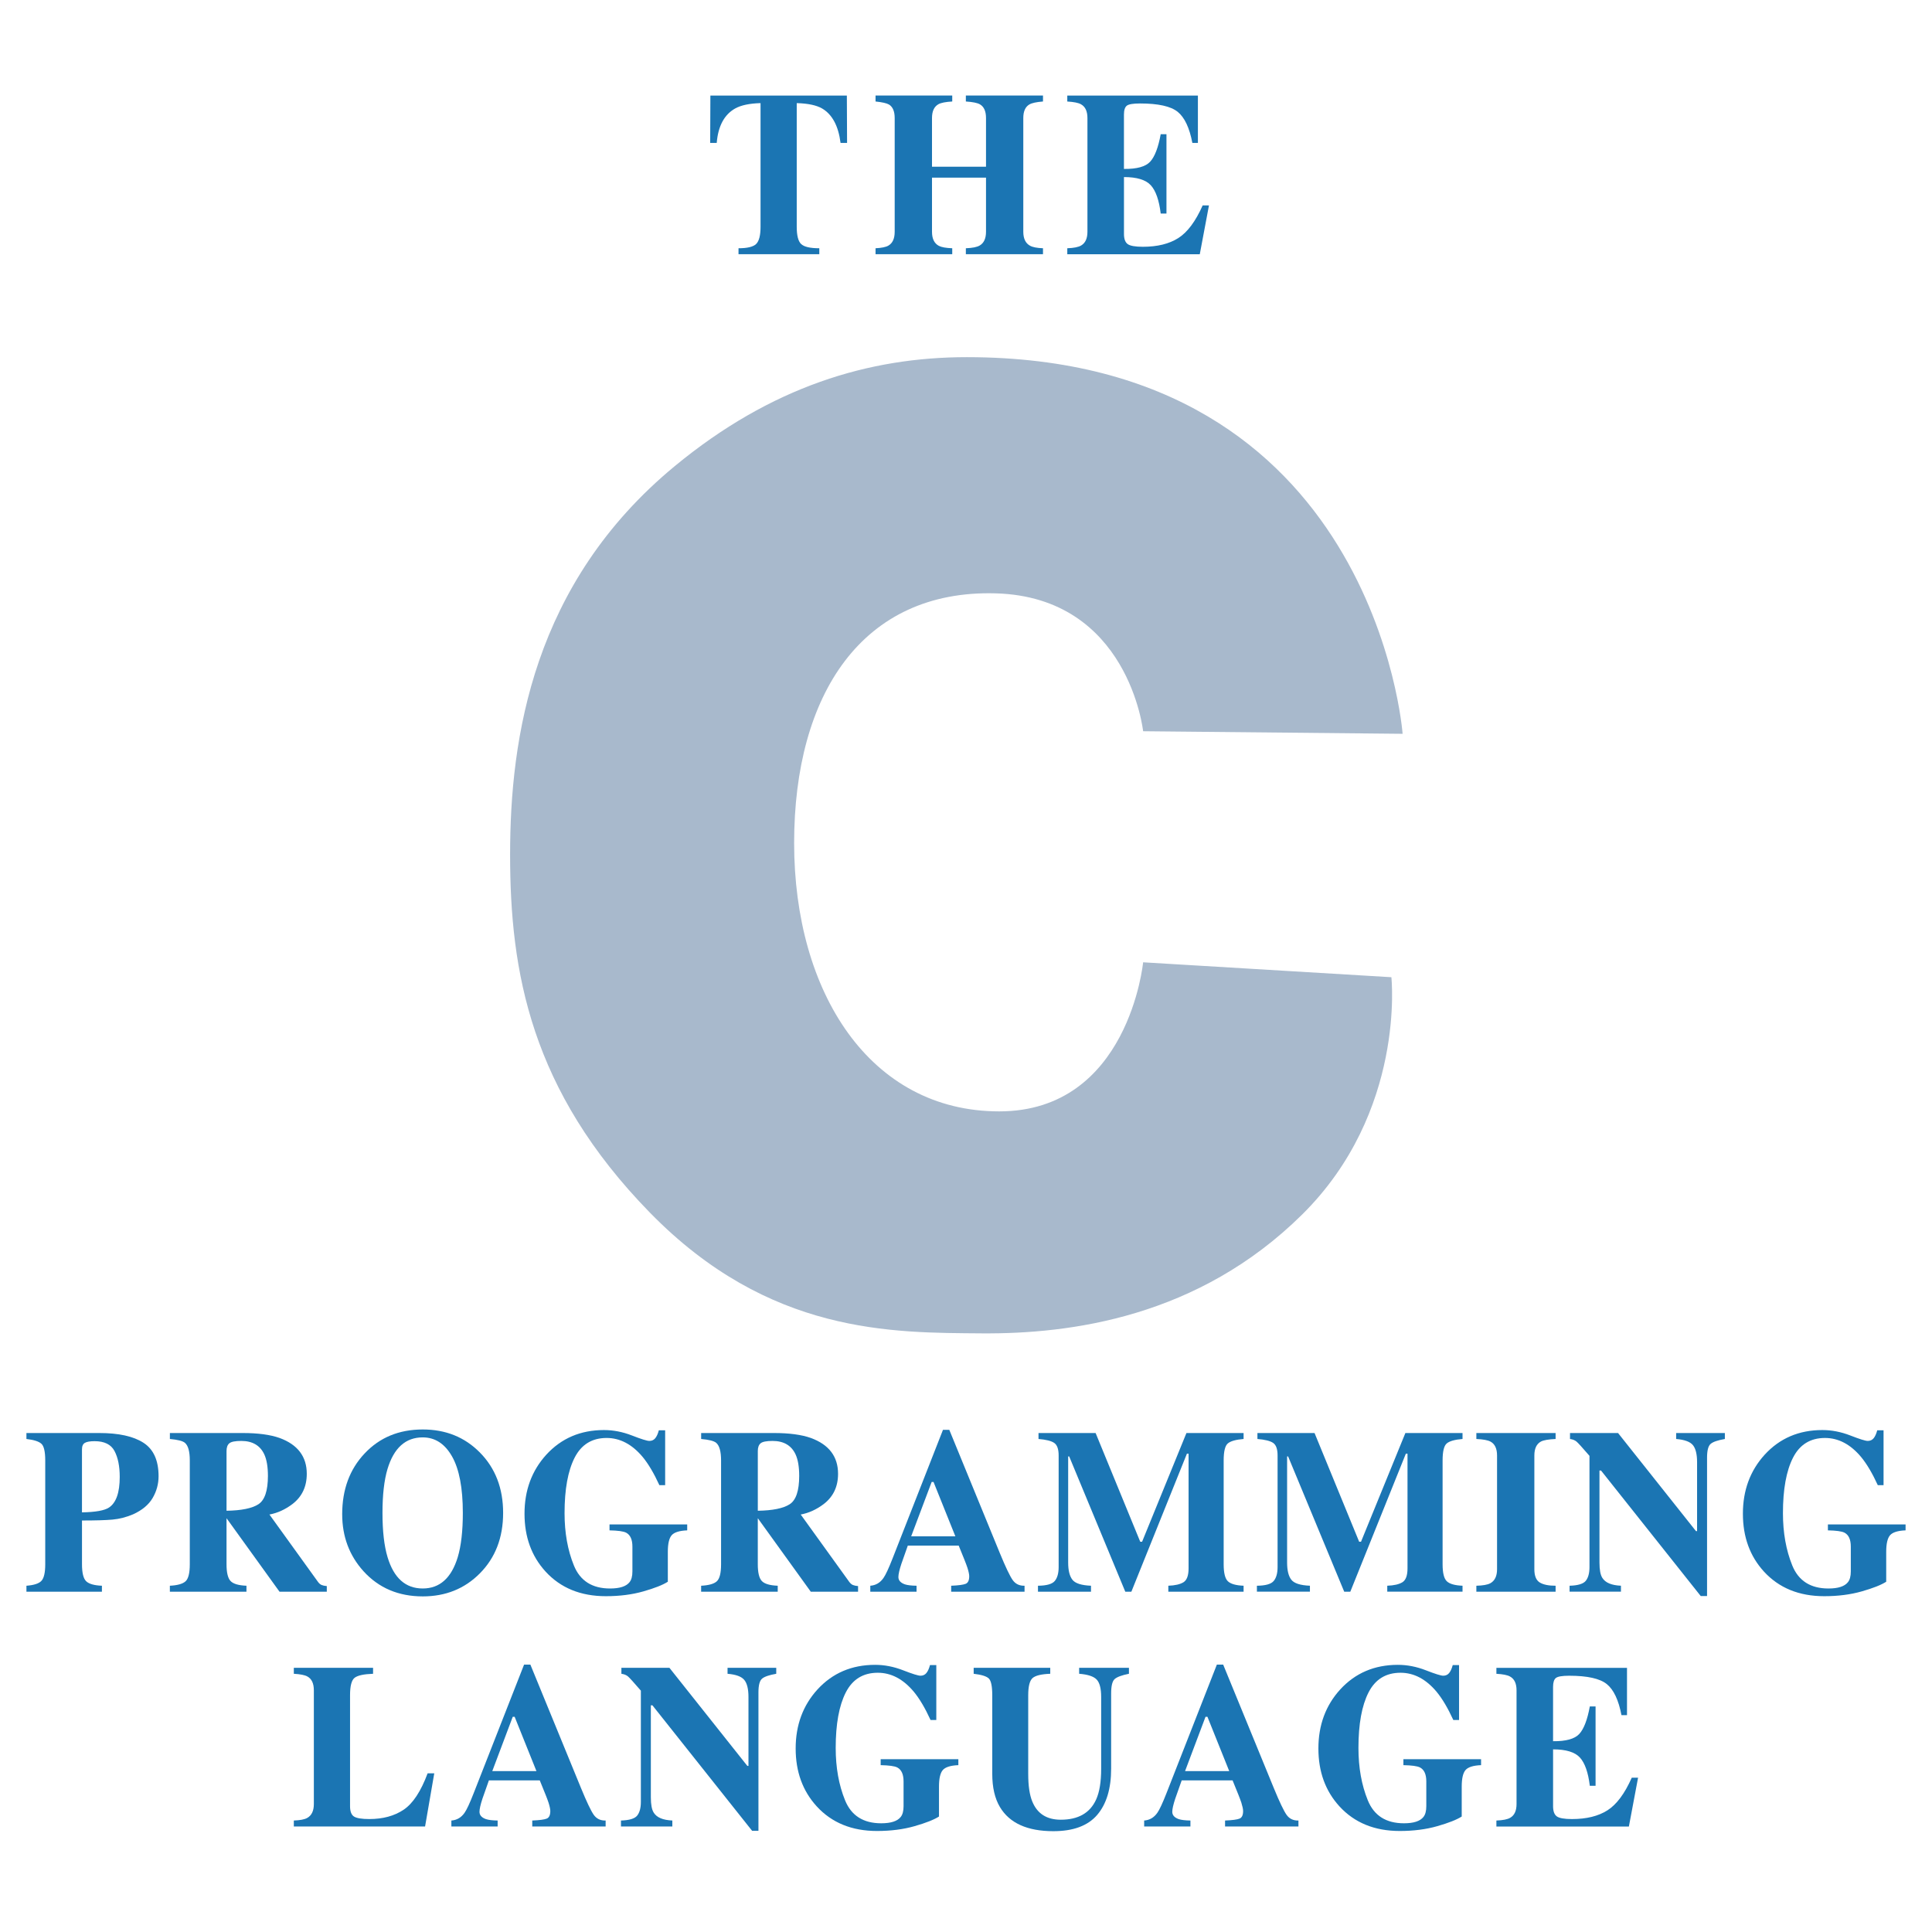
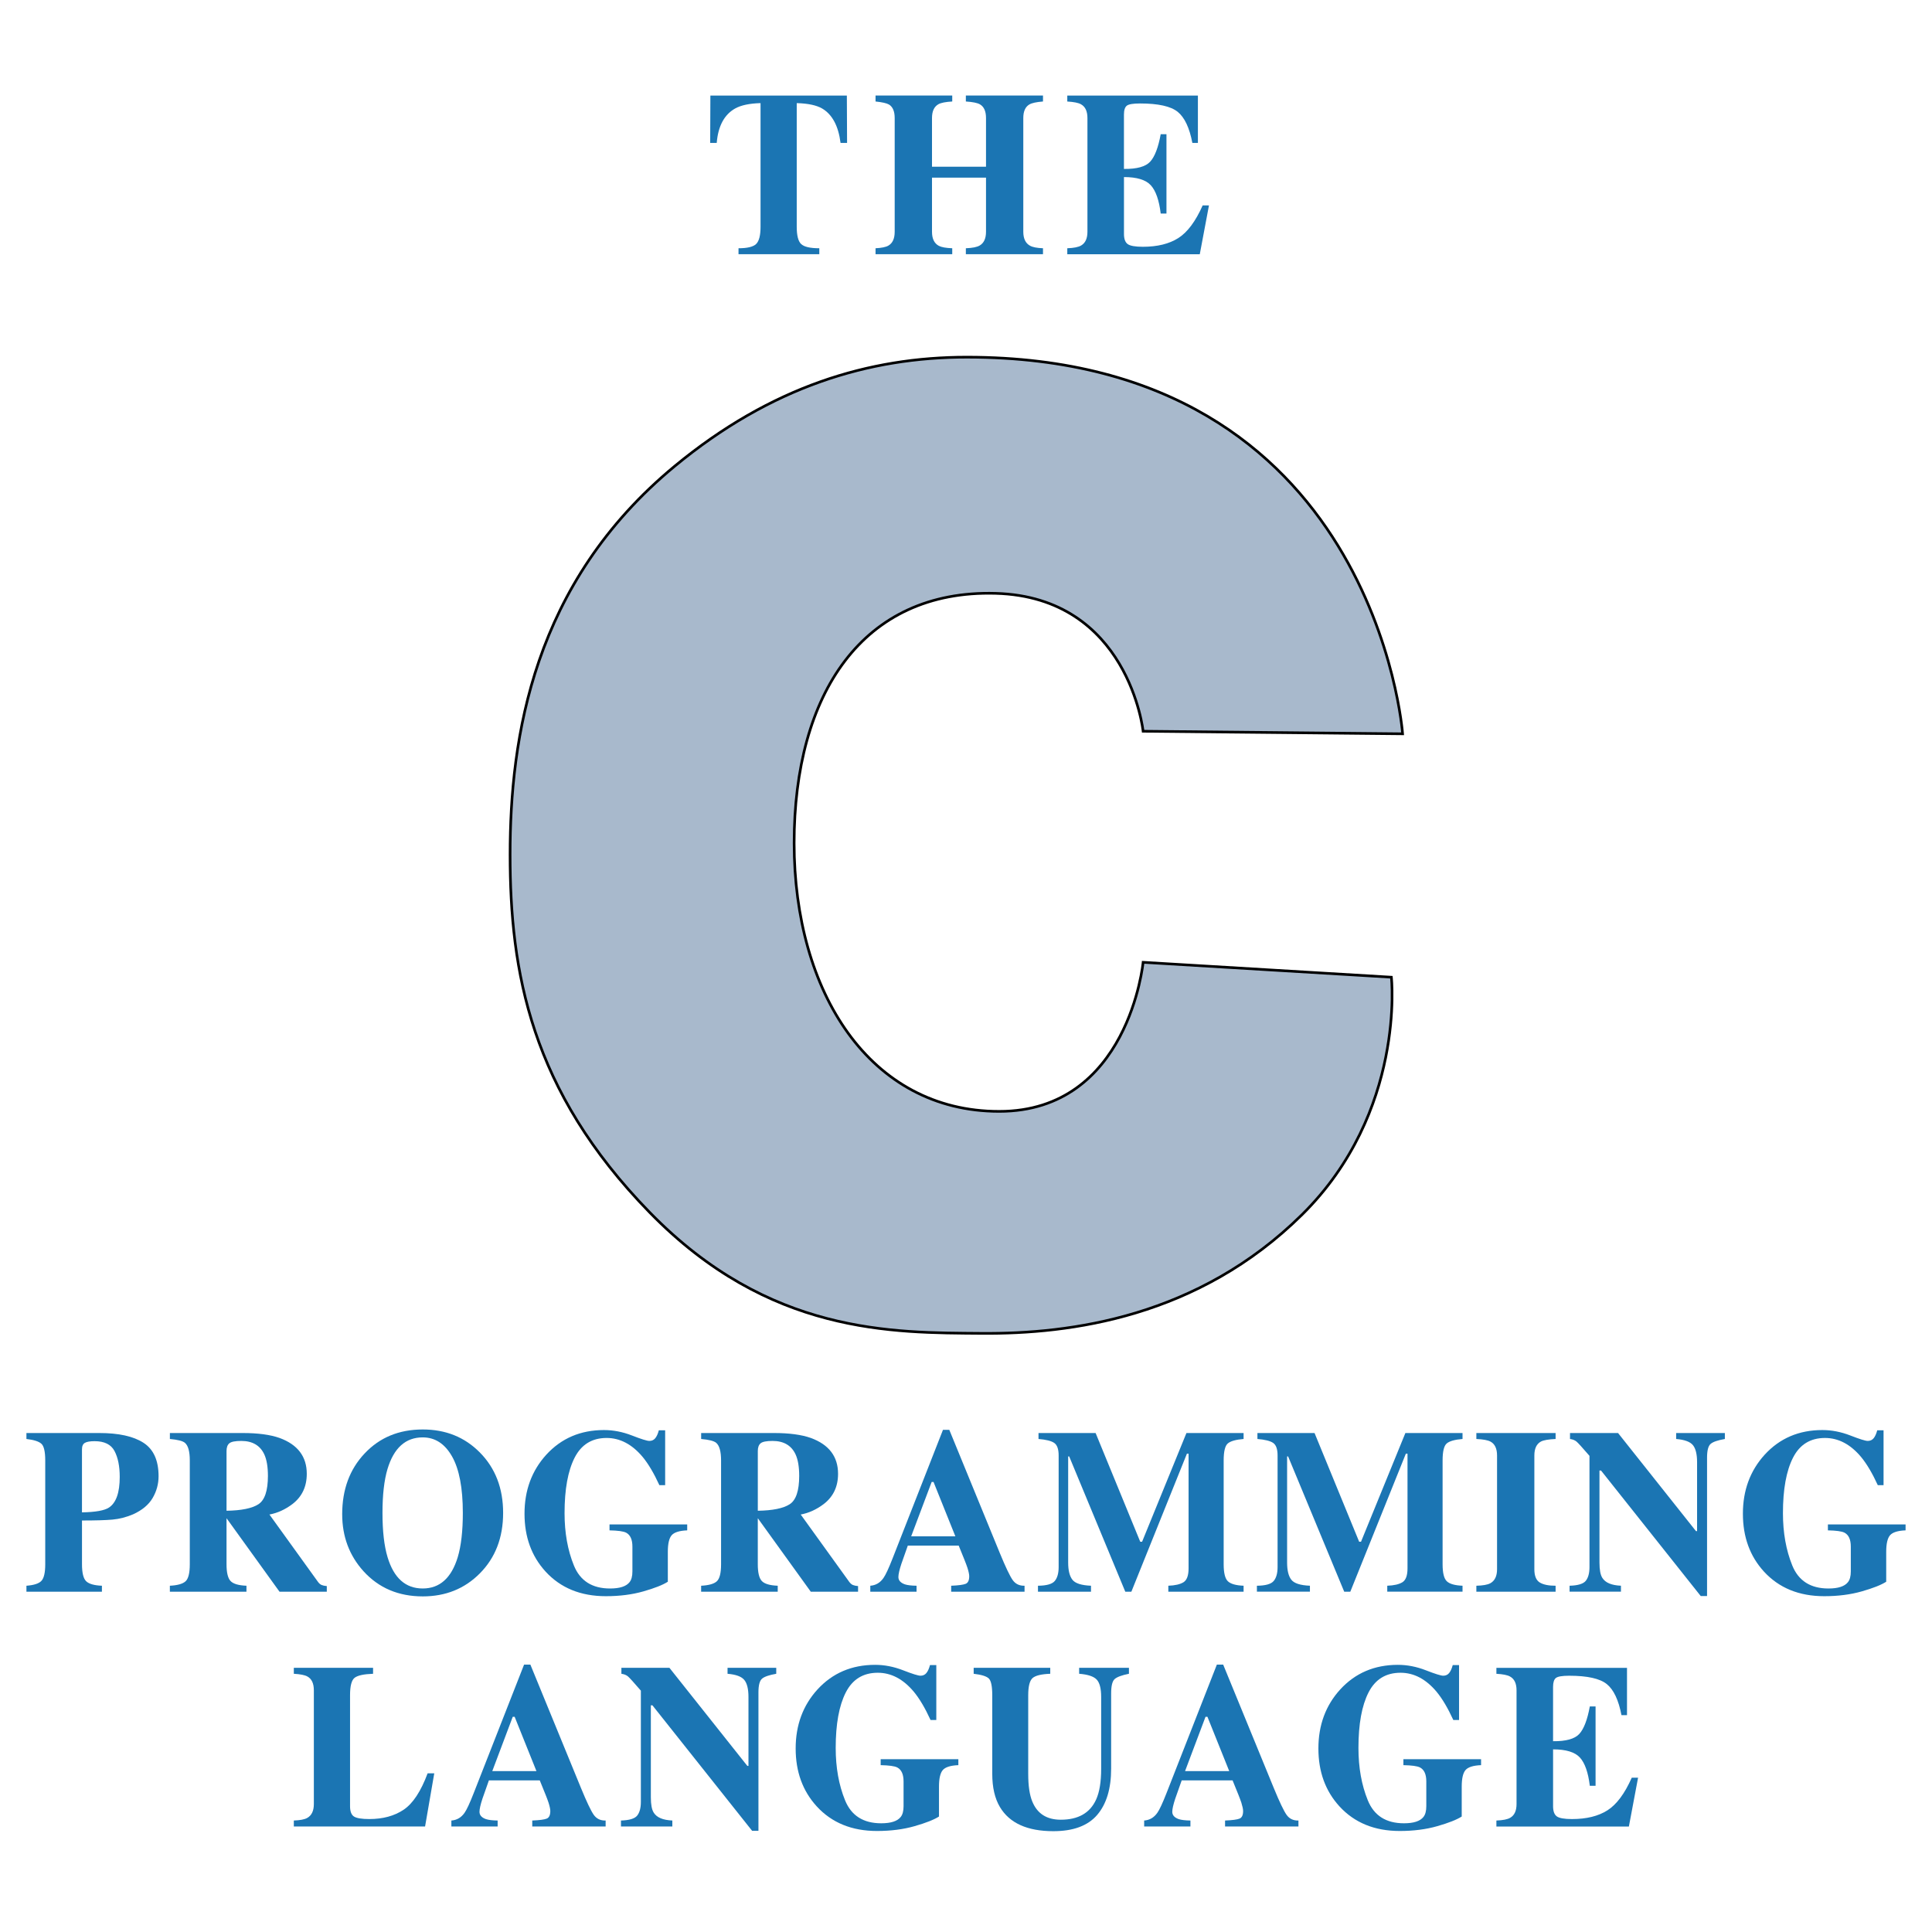
<svg xmlns="http://www.w3.org/2000/svg" version="1.1" id="Layer_1" x="0px" y="0px" width="776" height="776" viewBox="0 50 731.177 578.866" enable-background="new 0 0 1000 1405.488" xml:space="preserve">
  <defs id="defs185" />
-   <path d="m 432.623,250.586 c 0,0 -5.446,-50.776 -55.826,-52.186 -50.38,-1.41 -76.254,38.082 -76.254,94.499 0,56.417 28.595,101.553 77.614,101.553 49.02,0 54.466,-56.417 54.466,-56.417 l 93.953,5.641 c 0,0 5.532,50.954 -33.784,89.829 -39.317,38.872 -87.575,45.223 -121.276,44.959 -33.701,-0.269 -80.427,0.528 -125.613,-45.752 -45.186,-46.28 -52.854,-91.239 -52.854,-135.403 0,-44.166 8.569,-102.673 62.296,-147.04 36.514,-30.148 73.529,-41.256 110.55,-41.256 154.551,0 164.931,142.544 164.931,142.544 l -98.203,-0.971 z" id="path3" style="fill:#a8b9cc" />
+   <path stroke="black" d="m 432.623,250.586 c 0,0 -5.446,-50.776 -55.826,-52.186 -50.38,-1.41 -76.254,38.082 -76.254,94.499 0,56.417 28.595,101.553 77.614,101.553 49.02,0 54.466,-56.417 54.466,-56.417 l 93.953,5.641 c 0,0 5.532,50.954 -33.784,89.829 -39.317,38.872 -87.575,45.223 -121.276,44.959 -33.701,-0.269 -80.427,0.528 -125.613,-45.752 -45.186,-46.28 -52.854,-91.239 -52.854,-135.403 0,-44.166 8.569,-102.673 62.296,-147.04 36.514,-30.148 73.529,-41.256 110.55,-41.256 154.551,0 164.931,142.544 164.931,142.544 l -98.203,-0.971 z" id="path3" style="fill:#a8b9cc" />
  <g id="g5" transform="translate(-132.125,-197.583)">
    <g id="g7">
      <path d="m 400.974,207.588 h 51.648 l 0.083,17.922 h -2.469 c -0.805,-6.41 -3.127,-10.749 -6.954,-13.013 -2.146,-1.248 -5.357,-1.93 -9.629,-2.042 v 46.806 c 0,3.272 0.55,5.442 1.655,6.512 1.101,1.07 3.399,1.607 6.89,1.607 v 2.256 H 411.62 v -2.256 c 3.351,0 5.578,-0.542 6.686,-1.628 1.101,-1.083 1.651,-3.248 1.651,-6.492 v -46.806 c -4.185,0.112 -7.4,0.794 -9.63,2.042 -4.105,2.318 -6.423,6.657 -6.953,13.013 h -2.473 l 0.073,-17.921 z" id="path9" style="fill:#1b75b3" />
      <path d="m 463.48,265.381 c 2.291,-0.111 3.91,-0.446 4.858,-0.996 1.597,-0.93 2.387,-2.678 2.387,-5.252 v -43.042 c 0,-2.5 -0.714,-4.194 -2.13,-5.087 -0.87,-0.516 -2.573,-0.904 -5.115,-1.165 v -2.256 h 29.025 v 2.256 c -2.509,0.144 -4.26,0.491 -5.233,1.033 -1.62,0.917 -2.426,2.657 -2.426,5.214 v 18.438 h 20.44 v -18.438 c 0,-2.557 -0.77,-4.281 -2.306,-5.172 -0.948,-0.546 -2.721,-0.906 -5.321,-1.075 v -2.256 h 29.193 v 2.256 c -2.51,0.198 -4.229,0.574 -5.15,1.119 -1.54,0.897 -2.303,2.604 -2.303,5.132 v 43.042 c 0,2.599 0.852,4.363 2.554,5.293 0.975,0.549 2.613,0.868 4.899,0.955 v 2.256 h -29.193 v -2.256 c 2.457,-0.087 4.205,-0.434 5.238,-1.042 1.591,-0.925 2.389,-2.661 2.389,-5.202 v -20.479 h -20.44 v 20.479 c 0,2.632 0.861,4.409 2.593,5.334 1.006,0.521 2.697,0.826 5.066,0.909 v 2.256 H 463.48 v -2.254 z" id="path11" style="fill:#1b75b3" />
      <path d="m 536.045,267.638 v -2.256 c 2.461,-0.087 4.205,-0.434 5.236,-1.042 1.594,-0.925 2.391,-2.661 2.391,-5.202 v -43.042 c 0,-2.587 -0.825,-4.322 -2.468,-5.215 -0.95,-0.541 -2.669,-0.889 -5.159,-1.033 v -2.251 h 49.431 v 17.917 h -2.095 c -1.092,-5.727 -2.939,-9.648 -5.549,-11.76 -2.612,-2.112 -7.364,-3.169 -14.262,-3.169 -2.624,0 -4.291,0.284 -5.006,0.847 -0.711,0.566 -1.074,1.686 -1.074,3.363 v 20.566 c 4.888,0.058 8.202,-0.859 9.936,-2.756 1.729,-1.888 3.058,-5.355 3.975,-10.393 h 2.179 v 30.029 h -2.18 c -0.609,-5.062 -1.862,-8.628 -3.744,-10.698 -1.889,-2.066 -5.274,-3.103 -10.157,-3.103 v 21.52 c 0,1.88 0.466,3.162 1.403,3.842 0.934,0.682 2.857,1.021 5.762,1.021 5.472,0 9.94,-1.1 13.399,-3.298 3.462,-2.194 6.538,-6.318 9.22,-12.363 h 2.384 l -3.478,18.483 h -50.145 v -0.007 z" id="path13" style="fill:#1b75b3" />
    </g>
  </g>
  <g id="g15" transform="translate(-132.125,-197.583)">
    <g id="g17">
      <path d="m 142.125,771.558 c 2.816,-0.203 4.715,-0.814 5.672,-1.843 0.966,-1.025 1.449,-3.116 1.449,-6.273 v -39.306 c 0,-3.338 -0.491,-5.446 -1.469,-6.322 -0.977,-0.88 -2.864,-1.479 -5.652,-1.793 v -2.257 h 27.601 c 7.316,0 12.882,1.231 16.691,3.686 3.818,2.463 5.721,6.686 5.721,12.67 0,2.925 -0.746,5.665 -2.238,8.223 -1.496,2.558 -3.958,4.619 -7.396,6.182 -2.597,1.099 -5.19,1.768 -7.787,2 -2.601,0.235 -6.451,0.347 -11.561,0.347 v 16.57 c 0,3.272 0.53,5.413 1.592,6.425 1.061,1.013 3.043,1.579 5.948,1.691 v 2.256 h -28.567 v -2.256 h -0.004 z m 31.247,-29.591 c 2.708,-1.793 4.065,-5.657 4.065,-11.578 0,-4.05 -0.659,-7.323 -1.971,-9.811 -1.312,-2.487 -3.83,-3.727 -7.54,-3.727 -1.704,0 -2.928,0.207 -3.666,0.628 -0.742,0.422 -1.109,1.235 -1.109,2.447 v 23.867 c 5.11,-0.09 8.517,-0.698 10.221,-1.826 z" id="path19" style="fill:#1b75b3" />
      <path d="m 196.414,771.558 c 2.904,-0.145 4.887,-0.711 5.949,-1.691 1.06,-0.983 1.591,-3.123 1.591,-6.425 v -39.306 c 0,-3.425 -0.626,-5.652 -1.883,-6.694 -0.838,-0.686 -2.725,-1.161 -5.653,-1.421 v -2.257 h 27.602 c 5.724,0 10.359,0.62 13.906,1.868 6.869,2.512 10.3,7.041 10.3,13.578 0,4.831 -1.795,8.636 -5.394,11.413 -2.748,2.083 -5.665,3.414 -8.736,3.988 l 18.235,25.297 c 0.471,0.694 0.974,1.145 1.504,1.367 0.53,0.215 1.188,0.356 1.97,0.414 v 2.124 h -17.899 l -20.014,-27.764 h -0.036 v 17.393 c 0,3.124 0.502,5.231 1.508,6.313 1.005,1.086 3.016,1.686 6.032,1.802 v 2.256 H 196.41 v -2.256 h 0.004 z m 33.485,-30.826 c 2.414,-1.542 3.623,-5.128 3.623,-10.74 0,-3.438 -0.462,-6.161 -1.38,-8.157 -1.592,-3.385 -4.496,-5.079 -8.713,-5.079 -2.294,0 -3.793,0.298 -4.507,0.893 -0.711,0.599 -1.065,1.57 -1.065,2.925 v 22.607 c 5.616,-0.086 9.629,-0.904 12.042,-2.449 z" id="path21" style="fill:#1b75b3" />
      <path d="m 313.697,721.095 c 5.892,5.934 8.84,13.57 8.84,22.909 0,9.347 -2.944,16.983 -8.84,22.909 -5.753,5.785 -12.941,8.678 -21.574,8.678 -9.155,0 -16.631,-3.166 -22.407,-9.5 -5.39,-5.958 -8.086,-13.157 -8.086,-21.604 0,-9.314 2.821,-16.971 8.461,-22.955 5.697,-6.074 13.037,-9.111 22.032,-9.111 8.657,-0.003 15.85,2.889 21.574,8.674 z m -8.337,39.661 c 1.28,-4.281 1.926,-9.868 1.926,-16.752 0,-9.455 -1.36,-16.587 -4.089,-21.388 -2.729,-4.806 -6.422,-7.202 -11.093,-7.202 -6.487,0 -10.935,4 -13.341,12.02 -1.26,4.248 -1.886,9.777 -1.886,16.57 0,6.917 0.642,12.496 1.926,16.752 2.378,7.892 6.81,11.842 13.296,11.842 6.439,0.001 10.855,-3.95 13.261,-11.842 z" id="path23" style="fill:#1b75b3" />
      <path d="m 338.877,721.963 c 5.701,-6.215 12.969,-9.326 21.821,-9.326 3.546,0 7.081,0.69 10.599,2.062 3.515,1.371 5.708,2.053 6.574,2.053 0.926,0 1.664,-0.326 2.218,-0.992 0.555,-0.666 1.021,-1.677 1.38,-3.036 h 2.386 v 20.78 h -2.179 c -2.066,-4.508 -4.172,-8.07 -6.323,-10.673 -4.016,-4.801 -8.572,-7.198 -13.654,-7.198 -5.529,0 -9.562,2.487 -12.104,7.463 -2.541,4.979 -3.81,11.975 -3.81,21 0,7.405 1.177,14.013 3.538,19.81 2.357,5.797 6.918,8.698 13.679,8.698 3.659,0 6.116,-0.794 7.373,-2.385 0.726,-0.893 1.089,-2.256 1.089,-4.074 v -9.376 c 0,-2.694 -0.793,-4.454 -2.385,-5.297 -1.033,-0.521 -3.128,-0.806 -6.279,-0.869 v -2.251 h 29.401 v 2.251 c -2.96,0.116 -4.923,0.74 -5.884,1.852 -0.962,1.112 -1.449,3.203 -1.449,6.264 v 11.327 c -1.899,1.214 -4.97,2.426 -9.214,3.641 -4.245,1.214 -8.992,1.83 -14.242,1.83 -9.518,0 -17.13,-3.111 -22.826,-9.33 -5.306,-5.814 -7.955,-13.108 -7.955,-21.868 -0.007,-8.86 2.745,-16.306 8.246,-22.356 z" id="path25" style="fill:#1b75b3" />
      <path d="m 397.475,771.558 c 2.904,-0.145 4.887,-0.711 5.948,-1.691 1.064,-0.983 1.596,-3.123 1.596,-6.425 v -39.306 c 0,-3.425 -0.63,-5.652 -1.887,-6.694 -0.833,-0.686 -2.721,-1.161 -5.652,-1.421 v -2.257 h 27.602 c 5.725,0 10.36,0.62 13.906,1.868 6.87,2.512 10.304,7.041 10.304,13.578 0,4.831 -1.799,8.636 -5.397,11.413 -2.749,2.083 -5.661,3.414 -8.733,3.988 l 18.231,25.297 c 0.475,0.694 0.978,1.145 1.508,1.367 0.526,0.215 1.189,0.356 1.966,0.414 v 2.124 h -17.9 l -20.014,-27.764 h -0.036 v 17.393 c 0,3.124 0.503,5.231 1.507,6.313 1.006,1.086 3.017,1.686 6.036,1.802 v 2.256 h -28.989 v -2.256 h 0.004 z m 33.489,-30.826 c 2.414,-1.542 3.623,-5.128 3.623,-10.74 0,-3.438 -0.458,-6.161 -1.38,-8.157 -1.591,-3.385 -4.496,-5.079 -8.712,-5.079 -2.294,0 -3.79,0.298 -4.508,0.893 -0.71,0.599 -1.065,1.57 -1.065,2.925 v 22.607 c 5.612,-0.086 9.629,-0.904 12.042,-2.449 z" id="path27" style="fill:#1b75b3" />
      <path d="m 461.482,771.558 c 2.066,-0.145 3.729,-1.116 4.982,-2.91 0.81,-1.127 1.971,-3.615 3.478,-7.467 l 19.061,-48.631 h 2.387 l 19.139,46.681 c 2.155,5.235 3.759,8.612 4.823,10.136 1.061,1.513 2.569,2.248 4.52,2.19 v 2.256 h -27.769 v -2.256 c 2.796,-0.112 4.631,-0.364 5.513,-0.736 0.878,-0.38 1.316,-1.327 1.316,-2.868 0,-0.693 -0.223,-1.748 -0.667,-3.165 -0.278,-0.839 -0.657,-1.855 -1.132,-3.037 l -2.183,-5.38 h -19.26 c -1.257,3.529 -2.066,5.831 -2.43,6.896 -0.757,2.29 -1.133,3.956 -1.133,4.997 0,1.272 0.827,2.198 2.473,2.773 0.974,0.318 2.442,0.492 4.397,0.521 v 2.256 h -17.505 v -2.256 h -0.01 z m 32.205,-18.703 -8.254,-20.558 h -0.718 l -7.747,20.558 h 16.719 z" id="path29" style="fill:#1b75b3" />
      <path d="m 524.942,771.558 c 3.268,-0.029 5.39,-0.625 6.37,-1.802 0.975,-1.169 1.465,-2.925 1.465,-5.273 V 722.27 c 0,-2.414 -0.562,-4 -1.68,-4.76 -1.113,-0.765 -3.096,-1.257 -5.943,-1.492 v -2.256 h 21.61 l 16.886,41.136 h 0.71 l 16.782,-41.136 h 21.626 v 2.256 c -2.904,0.235 -4.883,0.79 -5.947,1.666 -1.062,0.876 -1.592,3.028 -1.592,6.45 v 39.306 c 0,3.272 0.53,5.413 1.592,6.425 1.064,1.013 3.043,1.578 5.947,1.69 v 2.256 h -28.482 v -2.256 c 2.54,-0.087 4.451,-0.529 5.74,-1.318 1.276,-0.798 1.923,-2.542 1.923,-5.231 v -43.43 h -0.626 l -21.024,52.239 h -2.301 l -21.234,-51.198 h -0.384 v 40.177 c 0,2.959 0.536,5.128 1.6,6.492 1.057,1.368 3.403,2.124 7.037,2.269 v 2.256 h -20.065 v -2.252 h -0.01 z" id="path31" style="fill:#1b75b3" />
      <path d="m 607.8,771.558 c 3.267,-0.029 5.388,-0.625 6.365,-1.802 0.978,-1.169 1.469,-2.925 1.469,-5.273 V 722.27 c 0,-2.414 -0.562,-4 -1.676,-4.76 -1.12,-0.765 -3.104,-1.257 -5.952,-1.492 v -2.256 h 21.615 l 16.881,41.136 h 0.71 L 664,713.761 h 21.626 v 2.256 c -2.905,0.235 -4.888,0.79 -5.948,1.666 -1.062,0.876 -1.594,3.028 -1.594,6.45 v 39.306 c 0,3.272 0.532,5.413 1.594,6.425 1.061,1.013 3.043,1.578 5.948,1.69 v 2.256 h -28.483 v -2.256 c 2.536,-0.087 4.451,-0.529 5.734,-1.318 1.282,-0.798 1.928,-2.542 1.928,-5.231 v -43.43 h -0.625 l -21.023,52.239 h -2.303 l -21.238,-51.198 h -0.379 v 40.177 c 0,2.959 0.531,5.128 1.596,6.492 1.061,1.368 3.403,2.124 7.04,2.269 v 2.256 h -20.065 v -2.252 H 607.8 z" id="path33" style="fill:#1b75b3" />
      <path d="m 690.859,771.558 c 2.433,-0.058 4.172,-0.364 5.237,-0.91 1.731,-0.925 2.597,-2.707 2.597,-5.338 v -43.04 c 0,-2.612 -0.825,-4.364 -2.474,-5.257 -1.005,-0.545 -2.792,-0.876 -5.357,-0.991 v -2.257 h 29.991 v 2.257 c -2.679,0.115 -4.52,0.434 -5.529,0.954 -1.675,0.889 -2.513,2.653 -2.513,5.298 v 43.04 c 0,2.488 0.671,4.145 2.011,4.992 1.336,0.834 3.347,1.256 6.031,1.256 v 2.256 h -29.991 v -2.26 h -0.003 z" id="path35" style="fill:#1b75b3" />
      <path d="m 726.133,771.558 c 3.183,-0.087 5.237,-0.716 6.158,-1.885 0.925,-1.169 1.381,-2.901 1.381,-5.19 v -42.082 c -2.625,-3.041 -4.24,-4.827 -4.856,-5.359 -0.614,-0.533 -1.446,-0.876 -2.513,-1.021 v -2.257 h 18.183 l 29.488,37.124 h 0.42 v -26.103 c 0,-3.008 -0.527,-5.153 -1.579,-6.442 -1.062,-1.289 -3.168,-2.058 -6.34,-2.322 v -2.257 h 18.435 v 2.257 c -2.682,0.463 -4.479,1.078 -5.382,1.855 -0.91,0.773 -1.359,2.516 -1.359,5.215 v 52.367 h -2.391 l -37.741,-47.507 h -0.583 v 34.834 c 0,2.736 0.358,4.669 1.085,5.798 1.146,1.839 3.491,2.822 7.041,2.966 v 2.256 h -19.44 v -2.248 h -0.007 z" id="path37" style="fill:#1b75b3" />
      <path d="m 799.98,721.963 c 5.695,-6.215 12.969,-9.326 21.821,-9.326 3.547,0 7.079,0.69 10.603,2.062 3.519,1.371 5.705,2.053 6.575,2.053 0.916,0 1.659,-0.326 2.218,-0.992 0.559,-0.666 1.017,-1.677 1.379,-3.036 h 2.391 v 20.78 h -2.174 c -2.07,-4.508 -4.177,-8.07 -6.328,-10.673 -4.016,-4.801 -8.577,-7.198 -13.658,-7.198 -5.53,0 -9.562,2.487 -12.104,7.463 -2.539,4.979 -3.812,11.975 -3.812,21 0,7.405 1.181,14.013 3.538,19.81 2.357,5.797 6.918,8.698 13.68,8.698 3.658,0 6.114,-0.794 7.372,-2.385 0.726,-0.893 1.092,-2.256 1.092,-4.074 v -9.376 c 0,-2.694 -0.792,-4.454 -2.394,-5.297 -1.032,-0.521 -3.127,-0.806 -6.274,-0.869 v -2.251 h 29.397 v 2.251 c -2.961,0.116 -4.915,0.74 -5.881,1.852 -0.962,1.112 -1.448,3.203 -1.448,6.264 v 11.327 c -1.898,1.214 -4.971,2.426 -9.214,3.641 -4.246,1.214 -8.992,1.83 -14.238,1.83 -9.522,0 -17.134,-3.111 -22.834,-9.33 -5.306,-5.814 -7.951,-13.108 -7.951,-21.868 -0.006,-8.86 2.743,-16.306 8.244,-22.356 z" id="path39" style="fill:#1b75b3" />
      <path d="m 243.327,860.416 c 2.342,-0.086 4.018,-0.405 5.023,-0.954 1.704,-0.93 2.554,-2.69 2.554,-5.302 v -43.032 c 0,-2.587 -0.811,-4.323 -2.43,-5.215 -0.95,-0.545 -2.669,-0.888 -5.15,-1.033 v -2.256 h 29.991 v 2.256 c -3.491,0.116 -5.816,0.62 -6.977,1.512 -1.161,0.893 -1.735,3.086 -1.735,6.603 v 41.991 c 0,1.976 0.495,3.273 1.484,3.913 0.994,0.637 2.928,0.959 5.8,0.959 5.171,0 9.503,-1.182 13.009,-3.537 3.499,-2.355 6.527,-6.95 9.068,-13.777 h 2.513 l -3.479,20.132 h -49.674 v -2.261 h 0.003 z" id="path41" style="fill:#1b75b3" />
      <path d="m 302.946,860.416 c 2.066,-0.145 3.729,-1.115 4.982,-2.909 0.81,-1.128 1.971,-3.616 3.475,-7.467 l 19.061,-48.632 h 2.385 l 19.144,46.682 c 2.15,5.235 3.755,8.611 4.815,10.136 1.061,1.512 2.569,2.248 4.524,2.189 v 2.257 h -27.77 v -2.257 c 2.792,-0.111 4.627,-0.363 5.508,-0.735 0.878,-0.38 1.321,-1.327 1.321,-2.868 0,-0.694 -0.227,-1.748 -0.67,-3.166 -0.279,-0.839 -0.658,-1.855 -1.133,-3.037 l -2.182,-5.38 h -19.259 c -1.257,3.529 -2.067,5.831 -2.43,6.896 -0.753,2.29 -1.128,3.955 -1.128,4.996 0,1.272 0.822,2.198 2.47,2.772 0.977,0.319 2.441,0.492 4.4,0.521 v 2.257 H 302.95 v -2.257 h -0.004 z m 32.201,-18.702 -8.25,-20.557 h -0.722 l -7.744,20.557 h 16.716 z" id="path43" style="fill:#1b75b3" />
      <path d="m 367.128,860.416 c 3.184,-0.086 5.238,-0.715 6.156,-1.884 0.925,-1.169 1.381,-2.901 1.381,-5.19 V 811.26 c -2.626,-3.042 -4.245,-4.826 -4.855,-5.36 -0.614,-0.533 -1.452,-0.875 -2.513,-1.02 v -2.256 h 18.179 l 29.488,37.124 h 0.423 v -26.103 c 0,-3.008 -0.531,-5.153 -1.588,-6.442 -1.057,-1.286 -3.164,-2.058 -6.331,-2.322 v -2.256 h 18.431 v 2.256 c -2.677,0.463 -4.476,1.079 -5.377,1.855 -0.914,0.772 -1.361,2.517 -1.361,5.214 v 52.367 h -2.386 L 379.033,816.81 h -0.59 v 34.833 c 0,2.736 0.362,4.67 1.093,5.797 1.145,1.839 3.487,2.823 7.038,2.967 v 2.256 h -19.436 v -2.248 h -0.01 z" id="path45" style="fill:#1b75b3" />
      <path d="m 441.496,810.822 c 5.697,-6.215 12.969,-9.327 21.821,-9.327 3.547,0 7.082,0.69 10.596,2.062 3.518,1.372 5.712,2.053 6.578,2.053 0.921,0 1.663,-0.326 2.217,-0.992 0.555,-0.665 1.022,-1.678 1.38,-3.038 h 2.387 v 20.781 h -2.179 c -2.066,-4.508 -4.172,-8.07 -6.323,-10.673 -4.017,-4.802 -8.573,-7.198 -13.655,-7.198 -5.529,0 -9.562,2.487 -12.104,7.463 -2.541,4.979 -3.813,11.974 -3.813,21 0,7.404 1.181,14.012 3.543,19.81 2.357,5.797 6.917,8.698 13.678,8.698 3.659,0 6.116,-0.793 7.373,-2.384 0.726,-0.893 1.089,-2.256 1.089,-4.075 v -9.376 c 0,-2.694 -0.794,-4.455 -2.385,-5.297 -1.034,-0.521 -3.128,-0.806 -6.279,-0.868 v -2.252 h 29.4 v 2.252 c -2.959,0.115 -4.922,0.739 -5.884,1.851 -0.961,1.112 -1.448,3.202 -1.448,6.264 v 11.326 c -1.899,1.215 -4.972,2.426 -9.215,3.641 -4.245,1.215 -8.992,1.831 -14.241,1.831 -9.523,0 -17.13,-3.111 -22.827,-9.33 -5.306,-5.814 -7.955,-13.107 -7.955,-21.868 -0.008,-8.859 2.745,-16.305 8.246,-22.354 z" id="path47" style="fill:#1b75b3" />
      <path d="m 529.599,802.624 v 2.256 c -3.323,0.116 -5.541,0.648 -6.662,1.595 -1.113,0.955 -1.676,3.124 -1.676,6.521 v 29.777 c 0,4.52 0.519,8.012 1.553,10.475 1.874,4.574 5.46,6.863 10.767,6.863 6.59,0 11.041,-2.529 13.358,-7.595 1.281,-2.781 1.927,-6.673 1.927,-11.686 v -27.186 c 0,-3.182 -0.565,-5.376 -1.694,-6.575 -1.13,-1.198 -3.343,-1.93 -6.638,-2.194 v -2.256 h 18.846 v 2.256 c -2.738,0.549 -4.541,1.223 -5.422,2.021 -0.882,0.793 -1.316,2.628 -1.316,5.488 v 28.421 c 0,7.549 -1.768,13.379 -5.281,17.487 -3.52,4.107 -9.049,6.157 -16.588,6.157 -9.861,0 -16.601,-3.05 -20.233,-9.161 -1.927,-3.244 -2.889,-7.425 -2.889,-12.549 v -29.744 c 0,-3.338 -0.428,-5.438 -1.276,-6.306 -0.85,-0.855 -2.773,-1.463 -5.757,-1.81 v -2.256 h 28.981 z" id="path49" style="fill:#1b75b3" />
      <path d="m 565.131,860.416 c 2.065,-0.145 3.729,-1.115 4.989,-2.909 0.808,-1.128 1.967,-3.616 3.479,-7.467 l 19.056,-48.632 h 2.391 l 19.14,46.682 c 2.15,5.235 3.757,8.611 4.824,10.136 1.057,1.512 2.563,2.248 4.518,2.189 v 2.257 h -27.771 v -2.257 c 2.796,-0.111 4.631,-0.363 5.512,-0.735 0.879,-0.38 1.317,-1.327 1.317,-2.868 0,-0.694 -0.228,-1.748 -0.666,-3.166 -0.284,-0.839 -0.658,-1.855 -1.133,-3.037 l -2.183,-5.38 h -19.26 c -1.261,3.529 -2.07,5.831 -2.434,6.896 -0.758,2.29 -1.13,3.955 -1.13,4.996 0,1.272 0.823,2.198 2.472,2.772 0.972,0.319 2.438,0.492 4.396,0.521 v 2.257 h -17.509 v -2.257 h -0.008 z m 32.204,-18.702 -8.25,-20.557 h -0.722 l -7.747,20.557 h 16.719 z" id="path51" style="fill:#1b75b3" />
      <path d="m 639.326,810.822 c 5.701,-6.215 12.969,-9.327 21.821,-9.327 3.546,0 7.081,0.69 10.604,2.062 3.518,1.372 5.704,2.053 6.574,2.053 0.922,0 1.659,-0.326 2.217,-0.992 0.559,-0.665 1.018,-1.678 1.382,-3.038 h 2.389 v 20.781 h -2.174 c -2.066,-4.508 -4.177,-8.07 -6.328,-10.673 -4.016,-4.802 -8.576,-7.198 -13.658,-7.198 -5.529,0 -9.562,2.487 -12.104,7.463 -2.541,4.979 -3.813,11.974 -3.813,21 0,7.404 1.18,14.012 3.543,19.81 2.354,5.797 6.913,8.698 13.675,8.698 3.658,0 6.114,-0.793 7.371,-2.384 0.727,-0.893 1.094,-2.256 1.094,-4.075 v -9.376 c 0,-2.694 -0.794,-4.455 -2.39,-5.297 -1.033,-0.521 -3.131,-0.806 -6.279,-0.868 v -2.252 h 29.397 v 2.252 c -2.961,0.115 -4.916,0.739 -5.881,1.851 -0.961,1.112 -1.443,3.202 -1.443,6.264 v 11.326 c -1.904,1.215 -4.975,2.426 -9.221,3.641 -4.24,1.215 -8.987,1.831 -14.236,1.831 -9.522,0 -17.134,-3.111 -22.831,-9.33 -5.31,-5.814 -7.954,-13.107 -7.954,-21.868 -0.005,-8.859 2.743,-16.305 8.245,-22.354 z" id="path53" style="fill:#1b75b3" />
      <path d="m 698.446,862.673 v -2.257 c 2.457,-0.086 4.2,-0.434 5.233,-1.041 1.597,-0.925 2.39,-2.661 2.39,-5.203 v -43.041 c 0,-2.587 -0.825,-4.322 -2.468,-5.215 -0.95,-0.545 -2.669,-0.888 -5.155,-1.033 v -2.252 h 49.427 v 17.914 h -2.091 c -1.097,-5.728 -2.943,-9.645 -5.552,-11.756 -2.609,-2.112 -7.365,-3.169 -14.263,-3.169 -2.624,0 -4.291,0.285 -5.006,0.847 -0.711,0.566 -1.069,1.686 -1.069,3.363 v 20.566 c 4.883,0.057 8.197,-0.86 9.93,-2.757 1.73,-1.889 3.06,-5.359 3.977,-10.392 h 2.179 v 30.029 h -2.179 c -0.61,-5.059 -1.863,-8.624 -3.745,-10.694 -1.888,-2.066 -5.274,-3.099 -10.157,-3.099 v 21.524 c 0,1.872 0.466,3.153 1.403,3.835 0.934,0.682 2.856,1.021 5.762,1.021 5.472,0 9.941,-1.1 13.399,-3.297 3.463,-2.194 6.538,-6.318 9.219,-12.368 h 2.385 l -3.478,18.484 h -50.141 v -0.009 z" id="path55" style="fill:#1b75b3" />
    </g>
  </g>
</svg>
